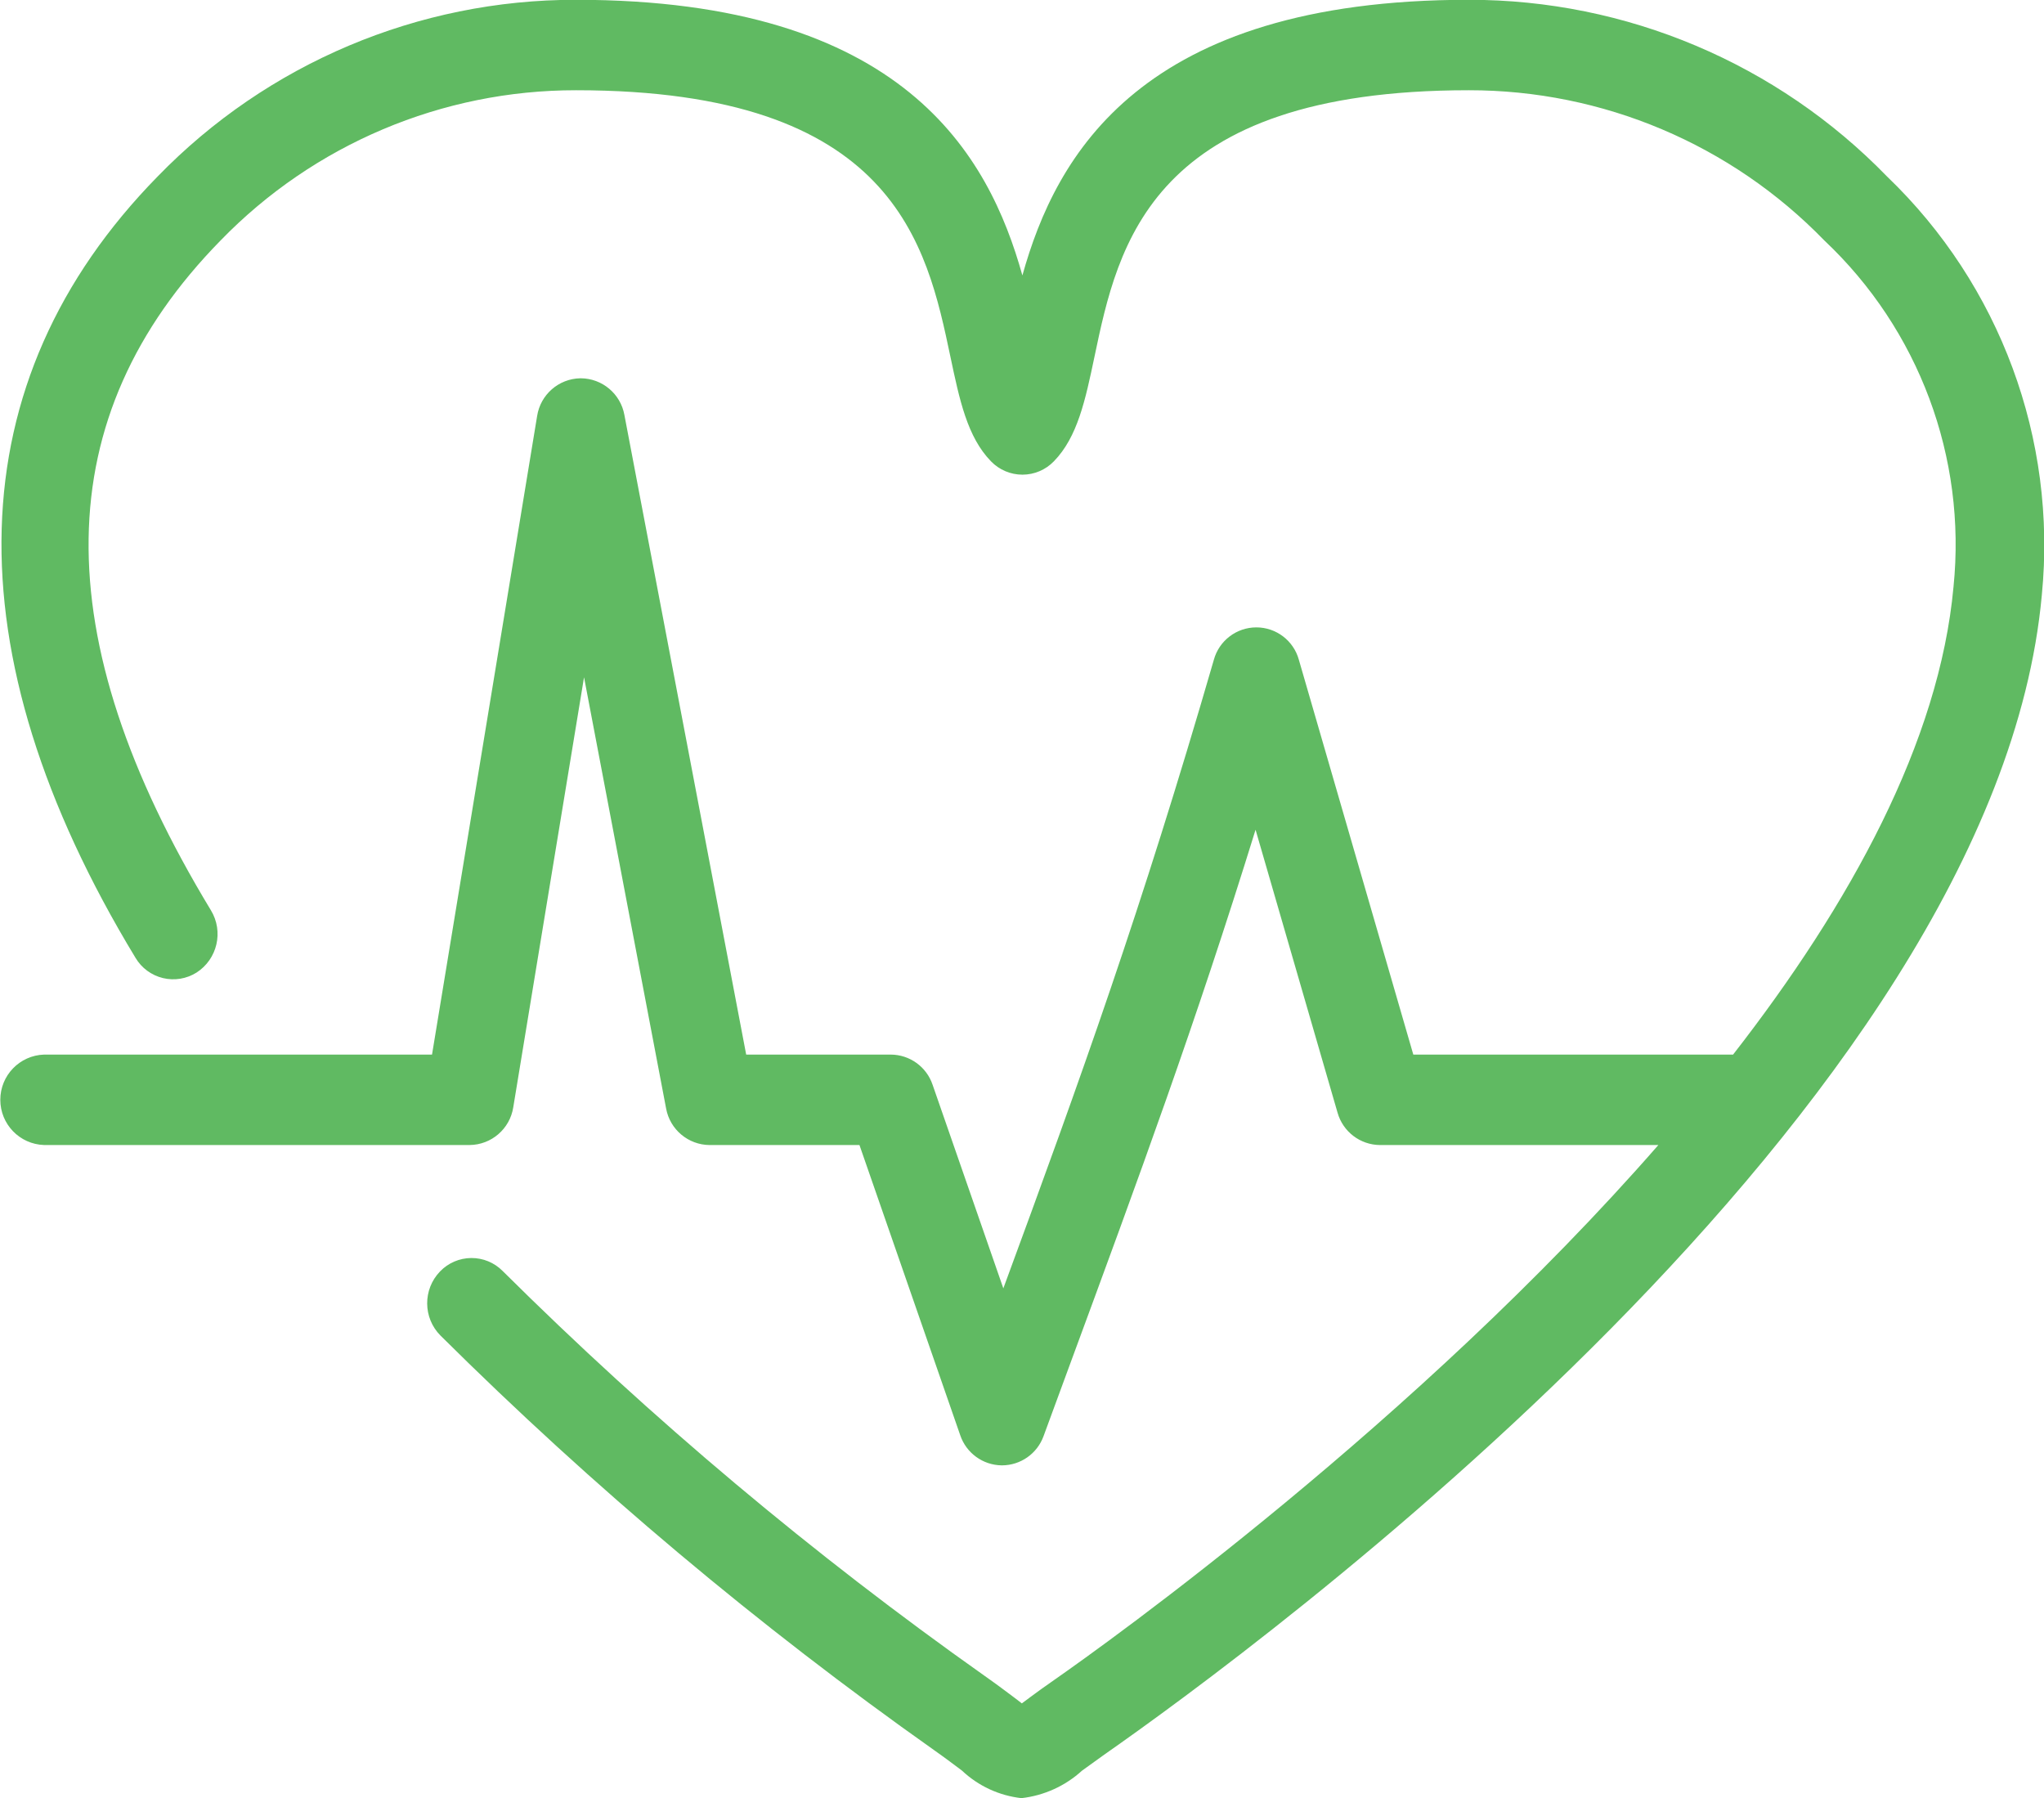
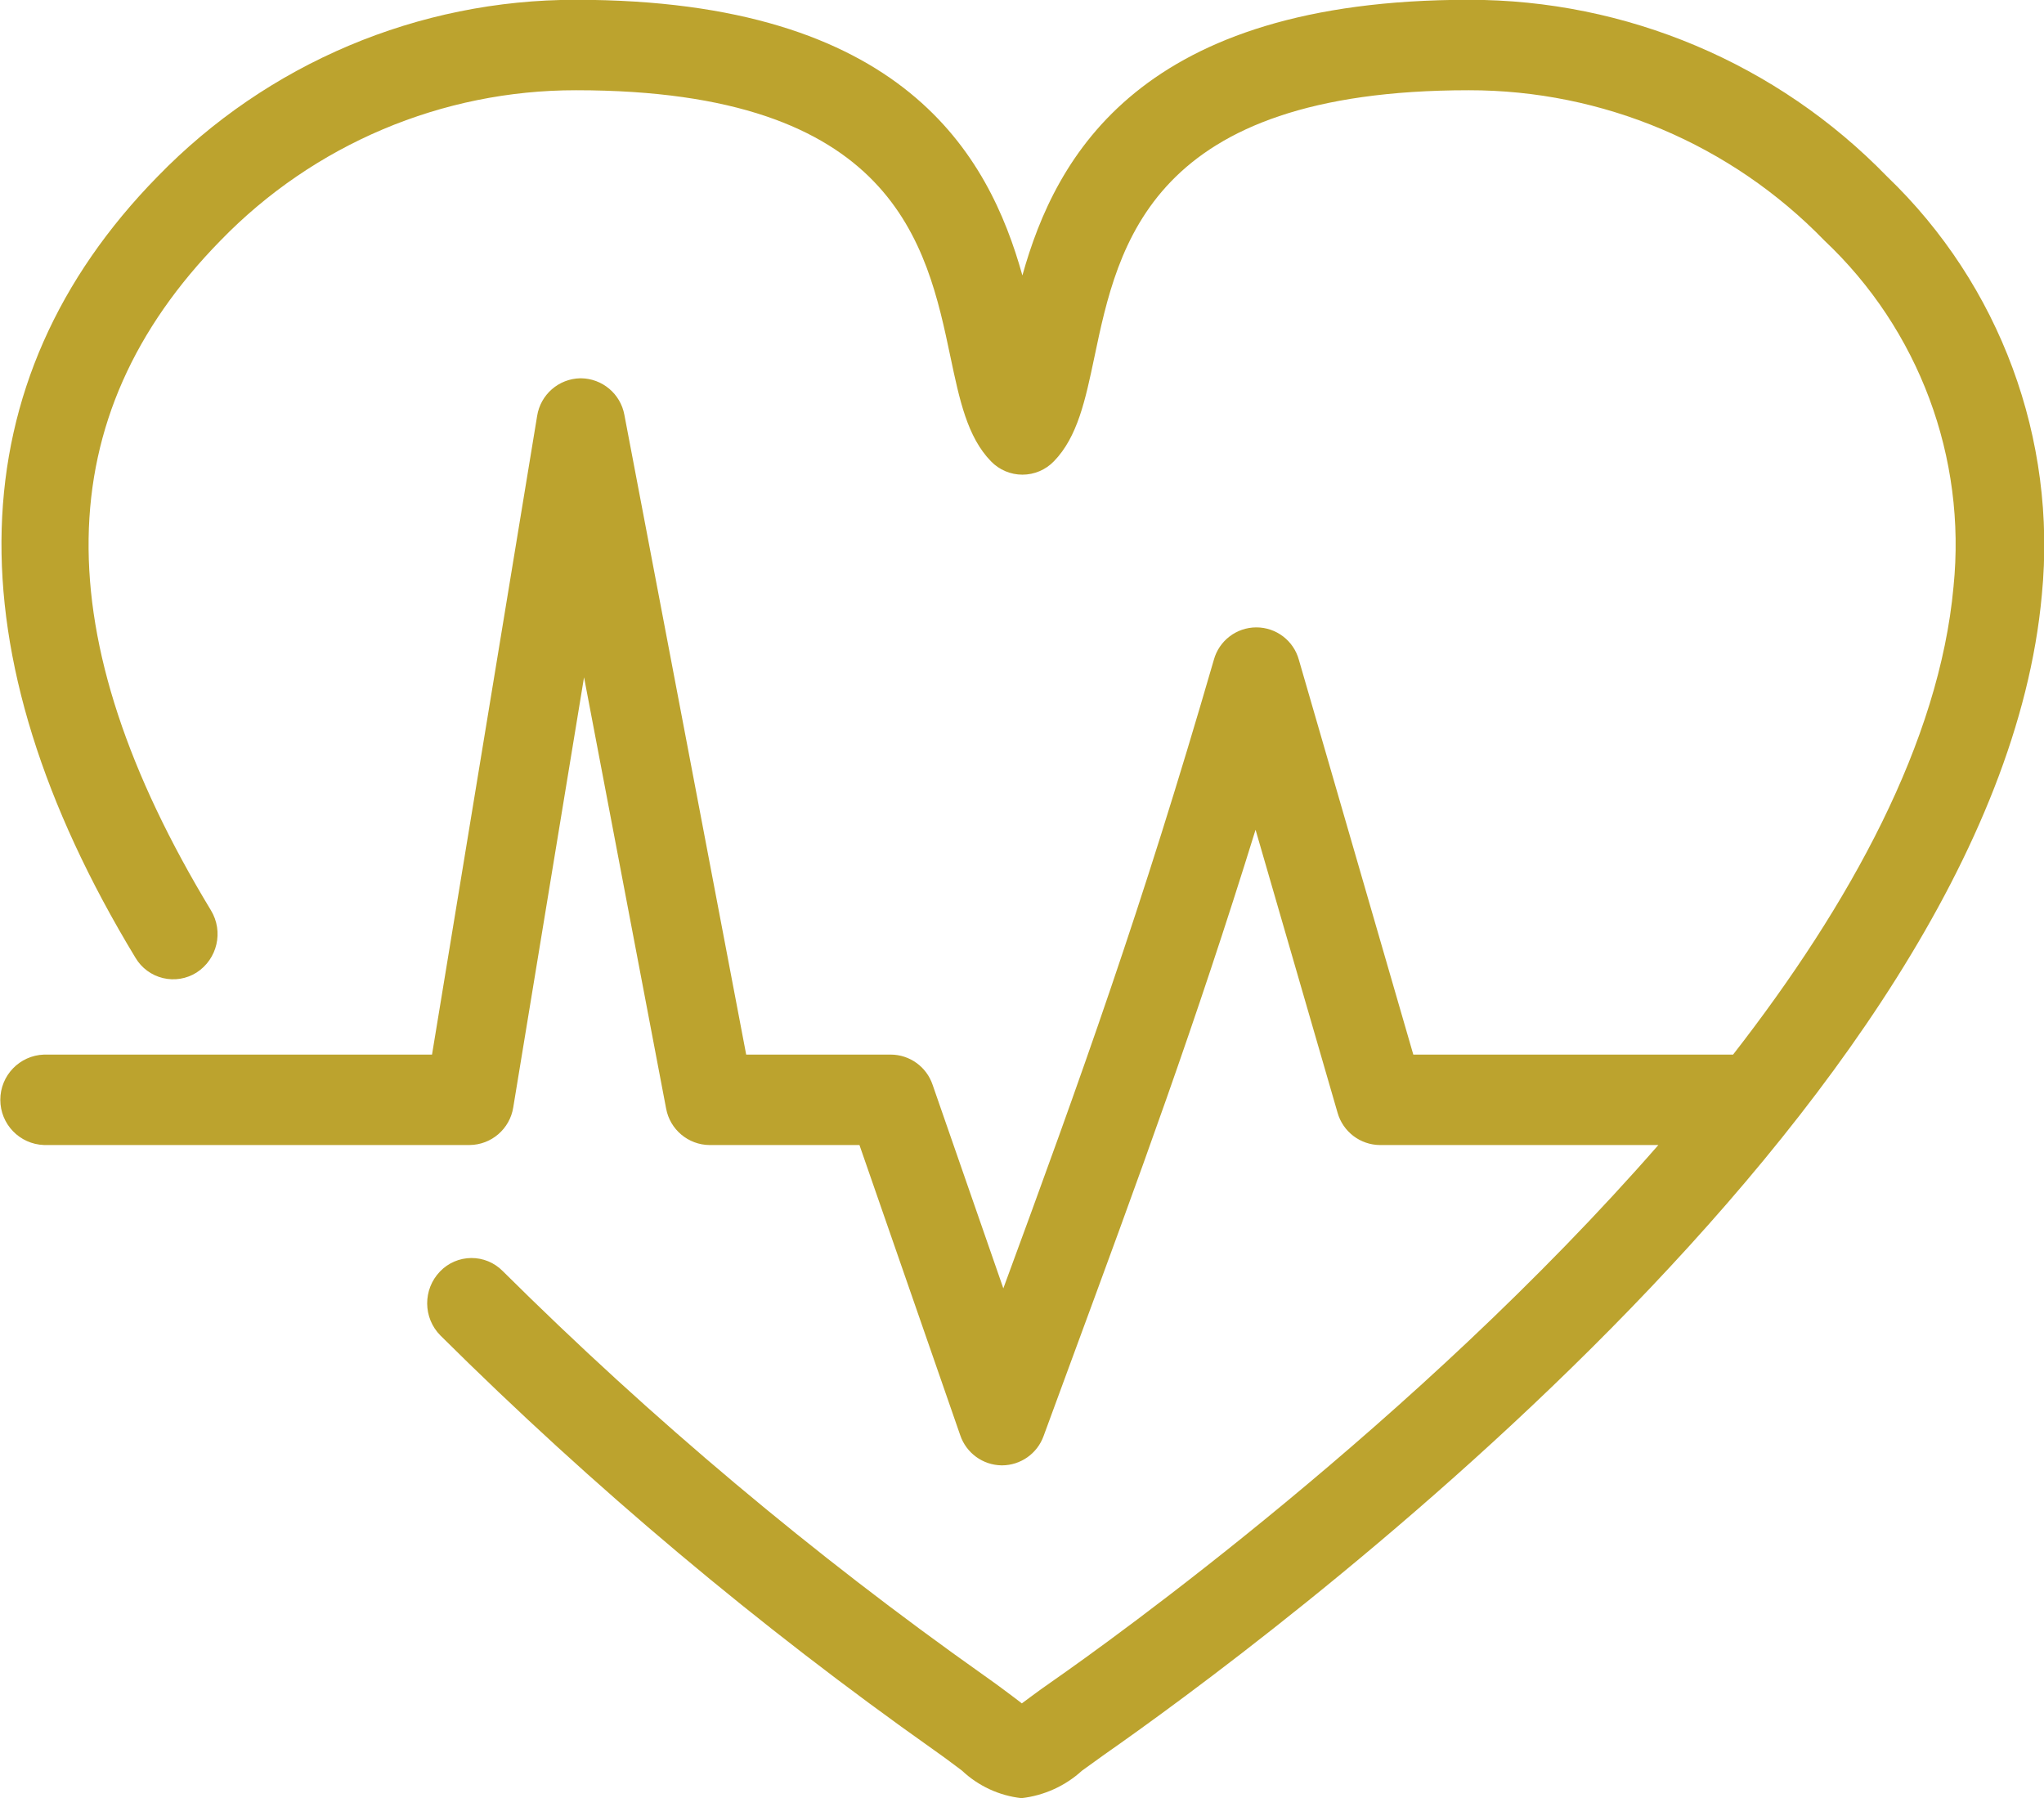
<svg xmlns="http://www.w3.org/2000/svg" width="83" height="73" viewBox="0 0 83 73">
  <defs>
    <style>
      .cls-1 {
-         fill: #60ba62;
+         fill: #BCA32E;
        fill-rule: evenodd;
      }
    </style>
  </defs>
  <path id="Heart-icon" class="cls-1" d="M82.912,24.159c-1.895,20.834-32.048,42.88-38.073,47.088l-0.9.648a4.385,4.385,0,0,1-2.461,1.118,4.2,4.2,0,0,1-2.416-1.119c-0.3-.225-0.663-0.5-1.129-0.829A157.183,157.183,0,0,1,17.885,54.228a1.86,1.86,0,0,1-.018-2.6,1.775,1.775,0,0,1,2.545-.019A153.6,153.6,0,0,0,39.973,68.041c0.508,0.358.906,0.657,1.229,0.9l0.292,0.224c0.1-.073.212-0.159,0.343-0.255,0.267-.2.584-0.427,0.967-0.694C44.98,66.7,57.533,57.724,67.34,46.494H56.04a1.805,1.805,0,0,1-1.727-1.316L50.984,33.691C48.53,41.611,46.295,47.674,43.41,55.5l-1.035,2.814A1.8,1.8,0,0,1,40.689,59.5H40.672a1.8,1.8,0,0,1-1.68-1.223L34.9,46.494H28.816a1.811,1.811,0,0,1-1.768-1.486L23.716,27.5,20.842,44.961a1.811,1.811,0,0,1-1.775,1.532H1.789a1.837,1.837,0,0,1,0-3.672H17.543l4.268-25.93a1.81,1.81,0,0,1,1.752-1.531h0.023a1.811,1.811,0,0,1,1.768,1.486L30.3,42.821h5.869a1.8,1.8,0,0,1,1.7,1.224l2.873,8.268c3.174-8.621,5.591-15.323,8.548-25.521a1.79,1.79,0,0,1,3.453,0l4.647,16.03H70.374c4.758-6.115,8.378-12.7,8.952-19A16.957,16.957,0,0,0,74.08,9.764a20.086,20.086,0,0,0-14.439-6.1c-12.923,0-14.24,6.259-15.2,10.83-0.367,1.745-.685,3.253-1.648,4.239a1.775,1.775,0,0,1-2.551,0c-0.962-.986-1.279-2.494-1.647-4.239-0.962-4.57-2.279-10.83-15.2-10.83a20.084,20.084,0,0,0-14.438,6.1c-7.015,7.154-7.144,16.051-.391,27.2a1.859,1.859,0,0,1-.586,2.527,1.78,1.78,0,0,1-2.478-.6C-2.05,26.437-1.735,15.467,6.4,7.167A23.636,23.636,0,0,1,23.388-.008c13.326,0,16.769,6.326,18.128,11.192C42.873,6.319,46.316-.008,59.64-0.008A23.639,23.639,0,0,1,76.627,7.167,20.739,20.739,0,0,1,82.912,24.159Z" />
</svg>
